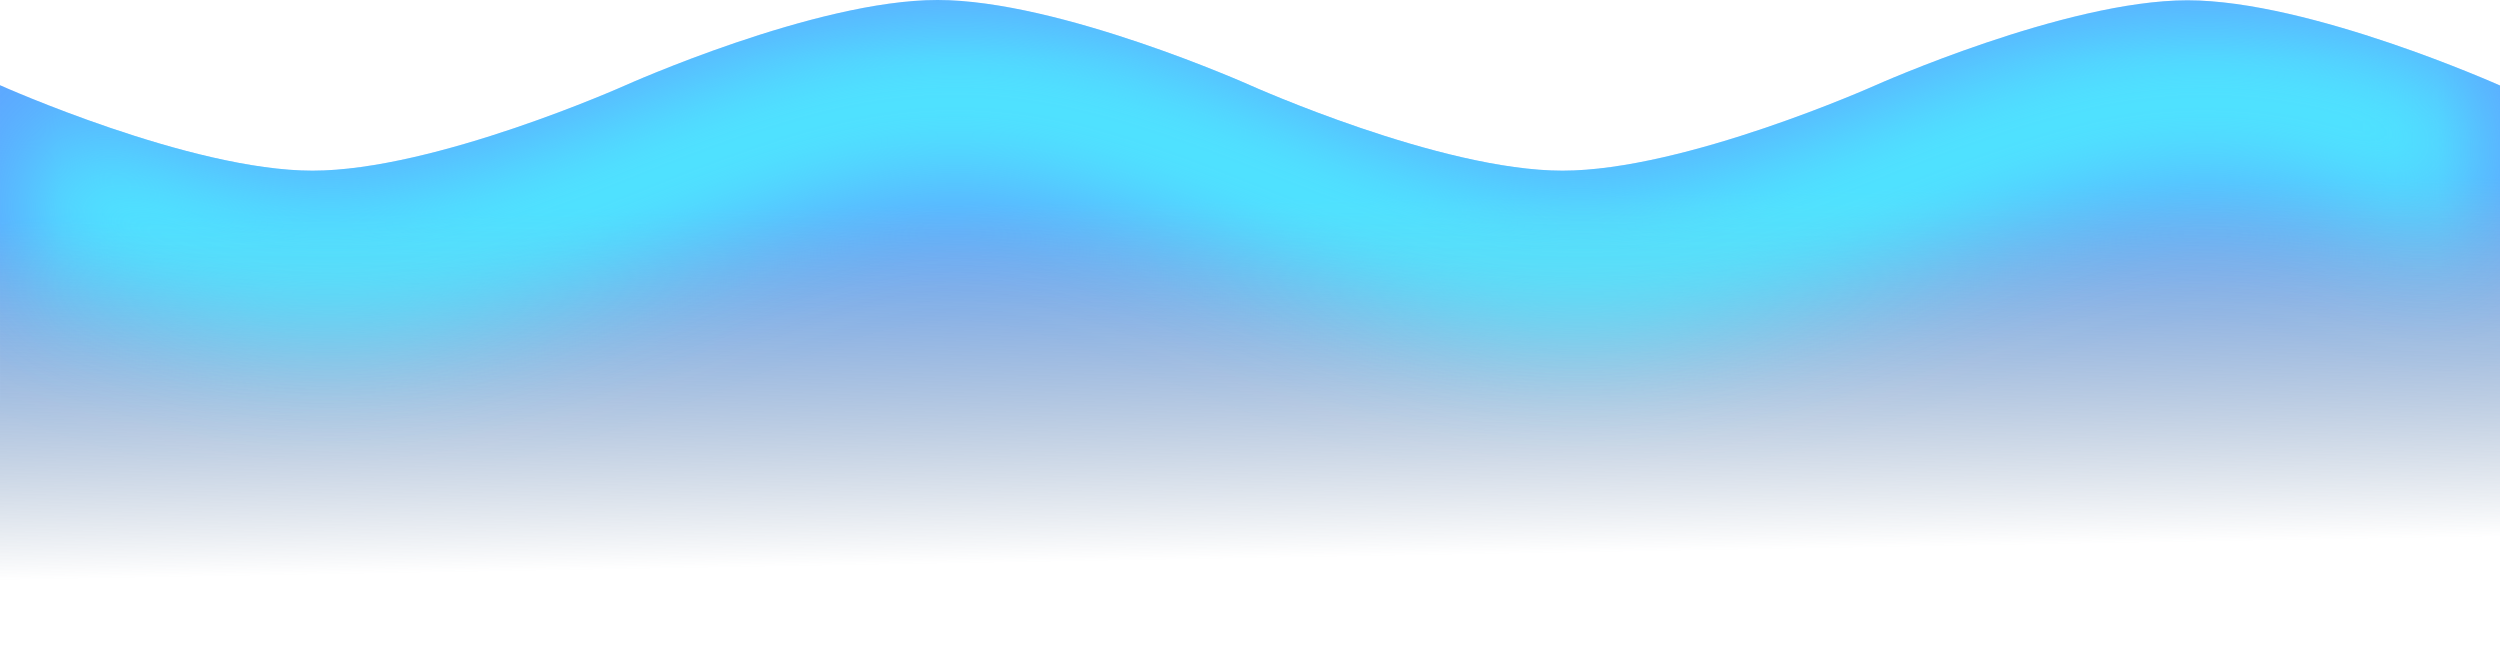
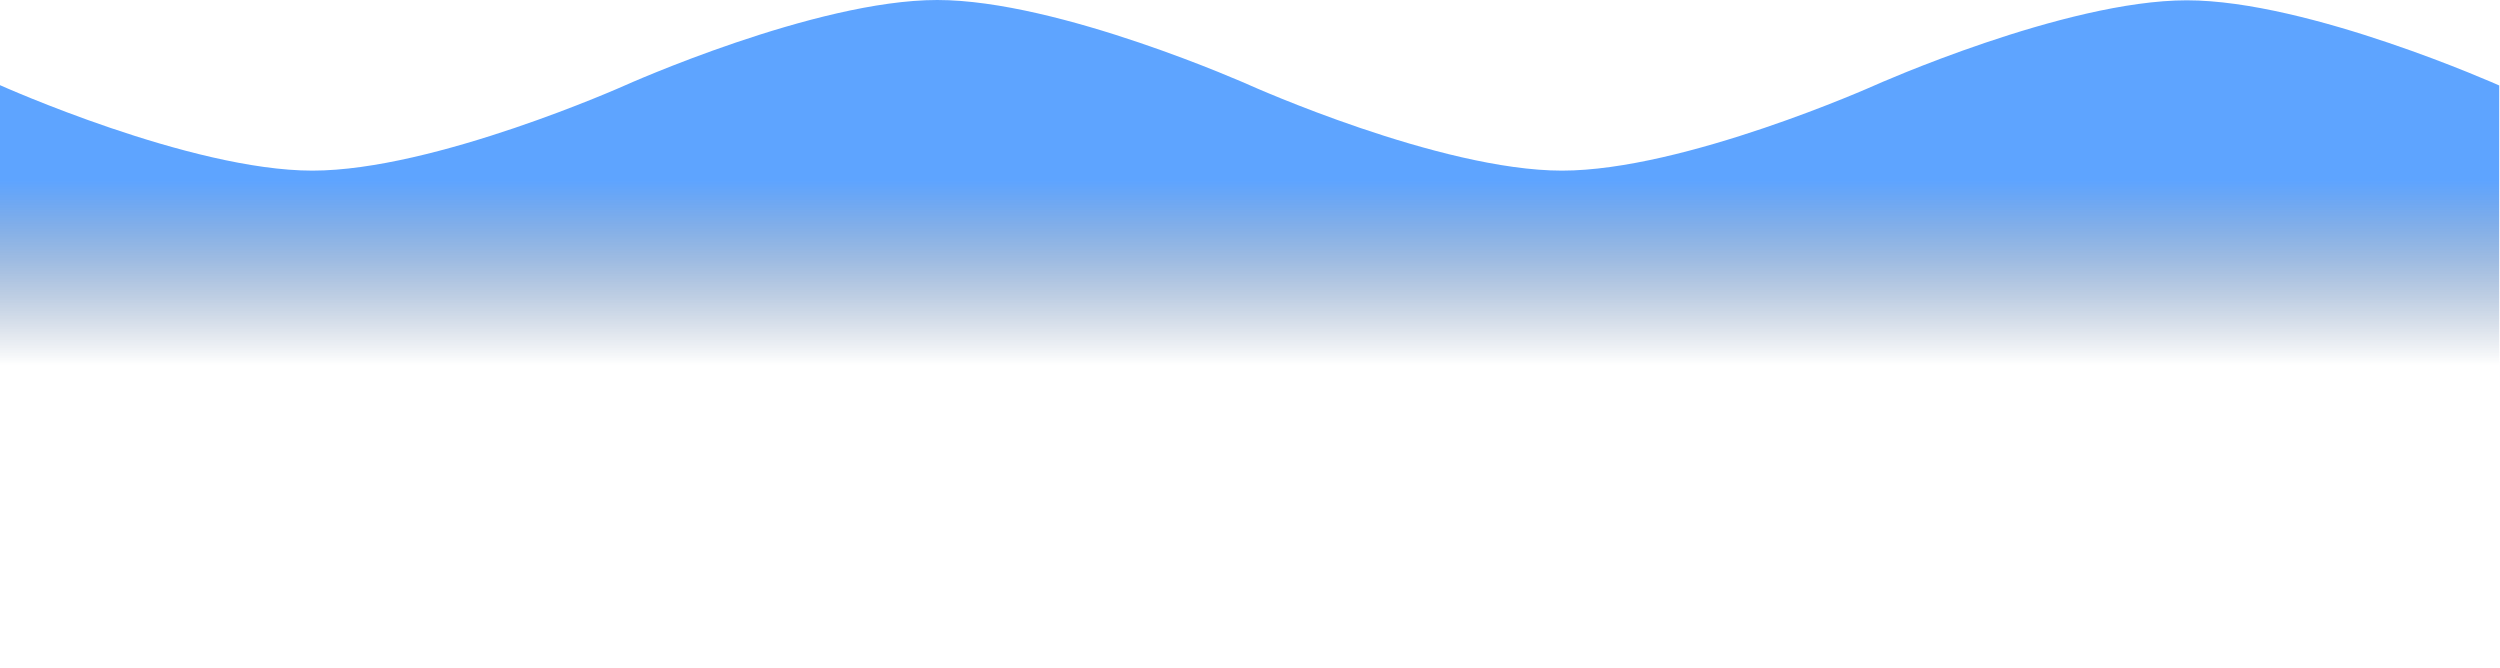
- <svg xmlns="http://www.w3.org/2000/svg" width="998" height="267" viewBox="0 0 998 267" fill="none">
-   <path d="M873.252 0.123C921.97 0.123 998.002 34.13 998.002 34.13V266.399H0.001V34.008C0.001 34.008 76.033 68.136 124.751 68.136C173.469 68.136 249.501 34.13 249.501 34.13C249.501 34.13 325.533 0 374.251 0C422.969 0 499.001 34.007 499.001 34.007C499.001 34.007 575.034 68.136 623.752 68.136C672.469 68.136 748.502 34.13 748.502 34.13C748.502 34.13 824.534 0.123 873.252 0.123Z" fill="url(#paint0_linear_0_1)" />
-   <mask id="mask0_0_1" style="mask-type:alpha" maskUnits="userSpaceOnUse" x="0" y="0" width="999" height="198">
-     <path d="M873.249 0.123C921.967 0.123 997.999 34.13 997.999 34.13L998.002 197.314H0.001L0 34.008C0 34.008 76.032 68.136 124.75 68.136C173.468 68.136 249.5 34.13 249.5 34.13C249.5 34.13 325.532 0 374.25 0C422.968 0 498.999 34.007 498.999 34.007C498.999 34.007 575.032 68.136 623.749 68.136C672.467 68.136 748.5 34.13 748.5 34.13C748.5 34.13 824.531 0.123 873.249 0.123Z" fill="url(#paint1_linear_0_1)" />
-   </mask>
-   <g mask="url(#mask0_0_1)">
-     <g filter="url(#filter0_f_0_1)">
-       <path d="M1004.96 72.565C1004.96 72.565 928.929 38.558 880.211 38.558C831.493 38.558 755.461 72.565 755.461 72.565C755.461 72.565 679.428 106.572 630.711 106.572C581.993 106.572 505.96 72.442 505.96 72.442C505.96 72.442 429.928 38.435 381.21 38.435C332.492 38.435 256.46 72.565 256.46 72.565C256.46 72.565 180.428 106.572 131.71 106.572C82.992 106.572 6.96 72.443 6.96 72.443" stroke="#4AF6FF" stroke-width="54.34" />
-     </g>
-   </g>
+ <svg xmlns="http://www.w3.org/2000/svg" width="2211" height="590" viewBox="0 0 2211 590" fill="none">
+   <path d="M1934.01 0.272C2041.91 0.272 2210.3 75.588 2210.3 75.588V590H0V75.318C0 75.318 168.391 150.903 276.288 150.903C384.184 150.903 552.575 75.588 552.575 75.588C552.575 75.588 720.965 0 828.862 0C936.759 0 1105.15 75.316 1105.15 75.316C1105.15 75.316 1273.54 150.903 1381.44 150.903C1489.33 150.903 1657.72 75.588 1657.72 75.588C1657.72 75.588 1826.11 0.272 1934.01 0.272Z" fill="url(#paint0_linear_1061_4)" />
  <defs>
-     <filter id="filter0_f_0_1" x="-53.861" y="-38.436" width="1119.61" height="221.879" filterUnits="userSpaceOnUse" color-interpolation-filters="sRGB">
-       <feFlood flood-opacity="0" result="BackgroundImageFix" />
-       <feBlend mode="normal" in="SourceGraphic" in2="BackgroundImageFix" result="shape" />
-       <feGaussianBlur stdDeviation="24.851" result="effect1_foregroundBlur_0_1" />
-     </filter>
-     <linearGradient id="paint0_linear_0_1" x1="532.633" y1="72.398" x2="536.609" y2="300.03" gradientUnits="userSpaceOnUse">
-       <stop offset="0.029" stop-color="#5EA4FF" />
-       <stop offset="0.659" stop-color="#486489" stop-opacity="0" />
-     </linearGradient>
-     <linearGradient id="paint1_linear_0_1" x1="532.633" y1="72.398" x2="532.633" y2="434.389" gradientUnits="userSpaceOnUse">
+     <linearGradient id="paint0_linear_1061_4" x1="1188.44" y1="152" x2="1188.44" y2="411.604" gradientUnits="userSpaceOnUse">
      <stop offset="0.029" stop-color="#5EA4FF" />
      <stop offset="0.659" stop-color="#486489" stop-opacity="0" />
    </linearGradient>
  </defs>
</svg>
